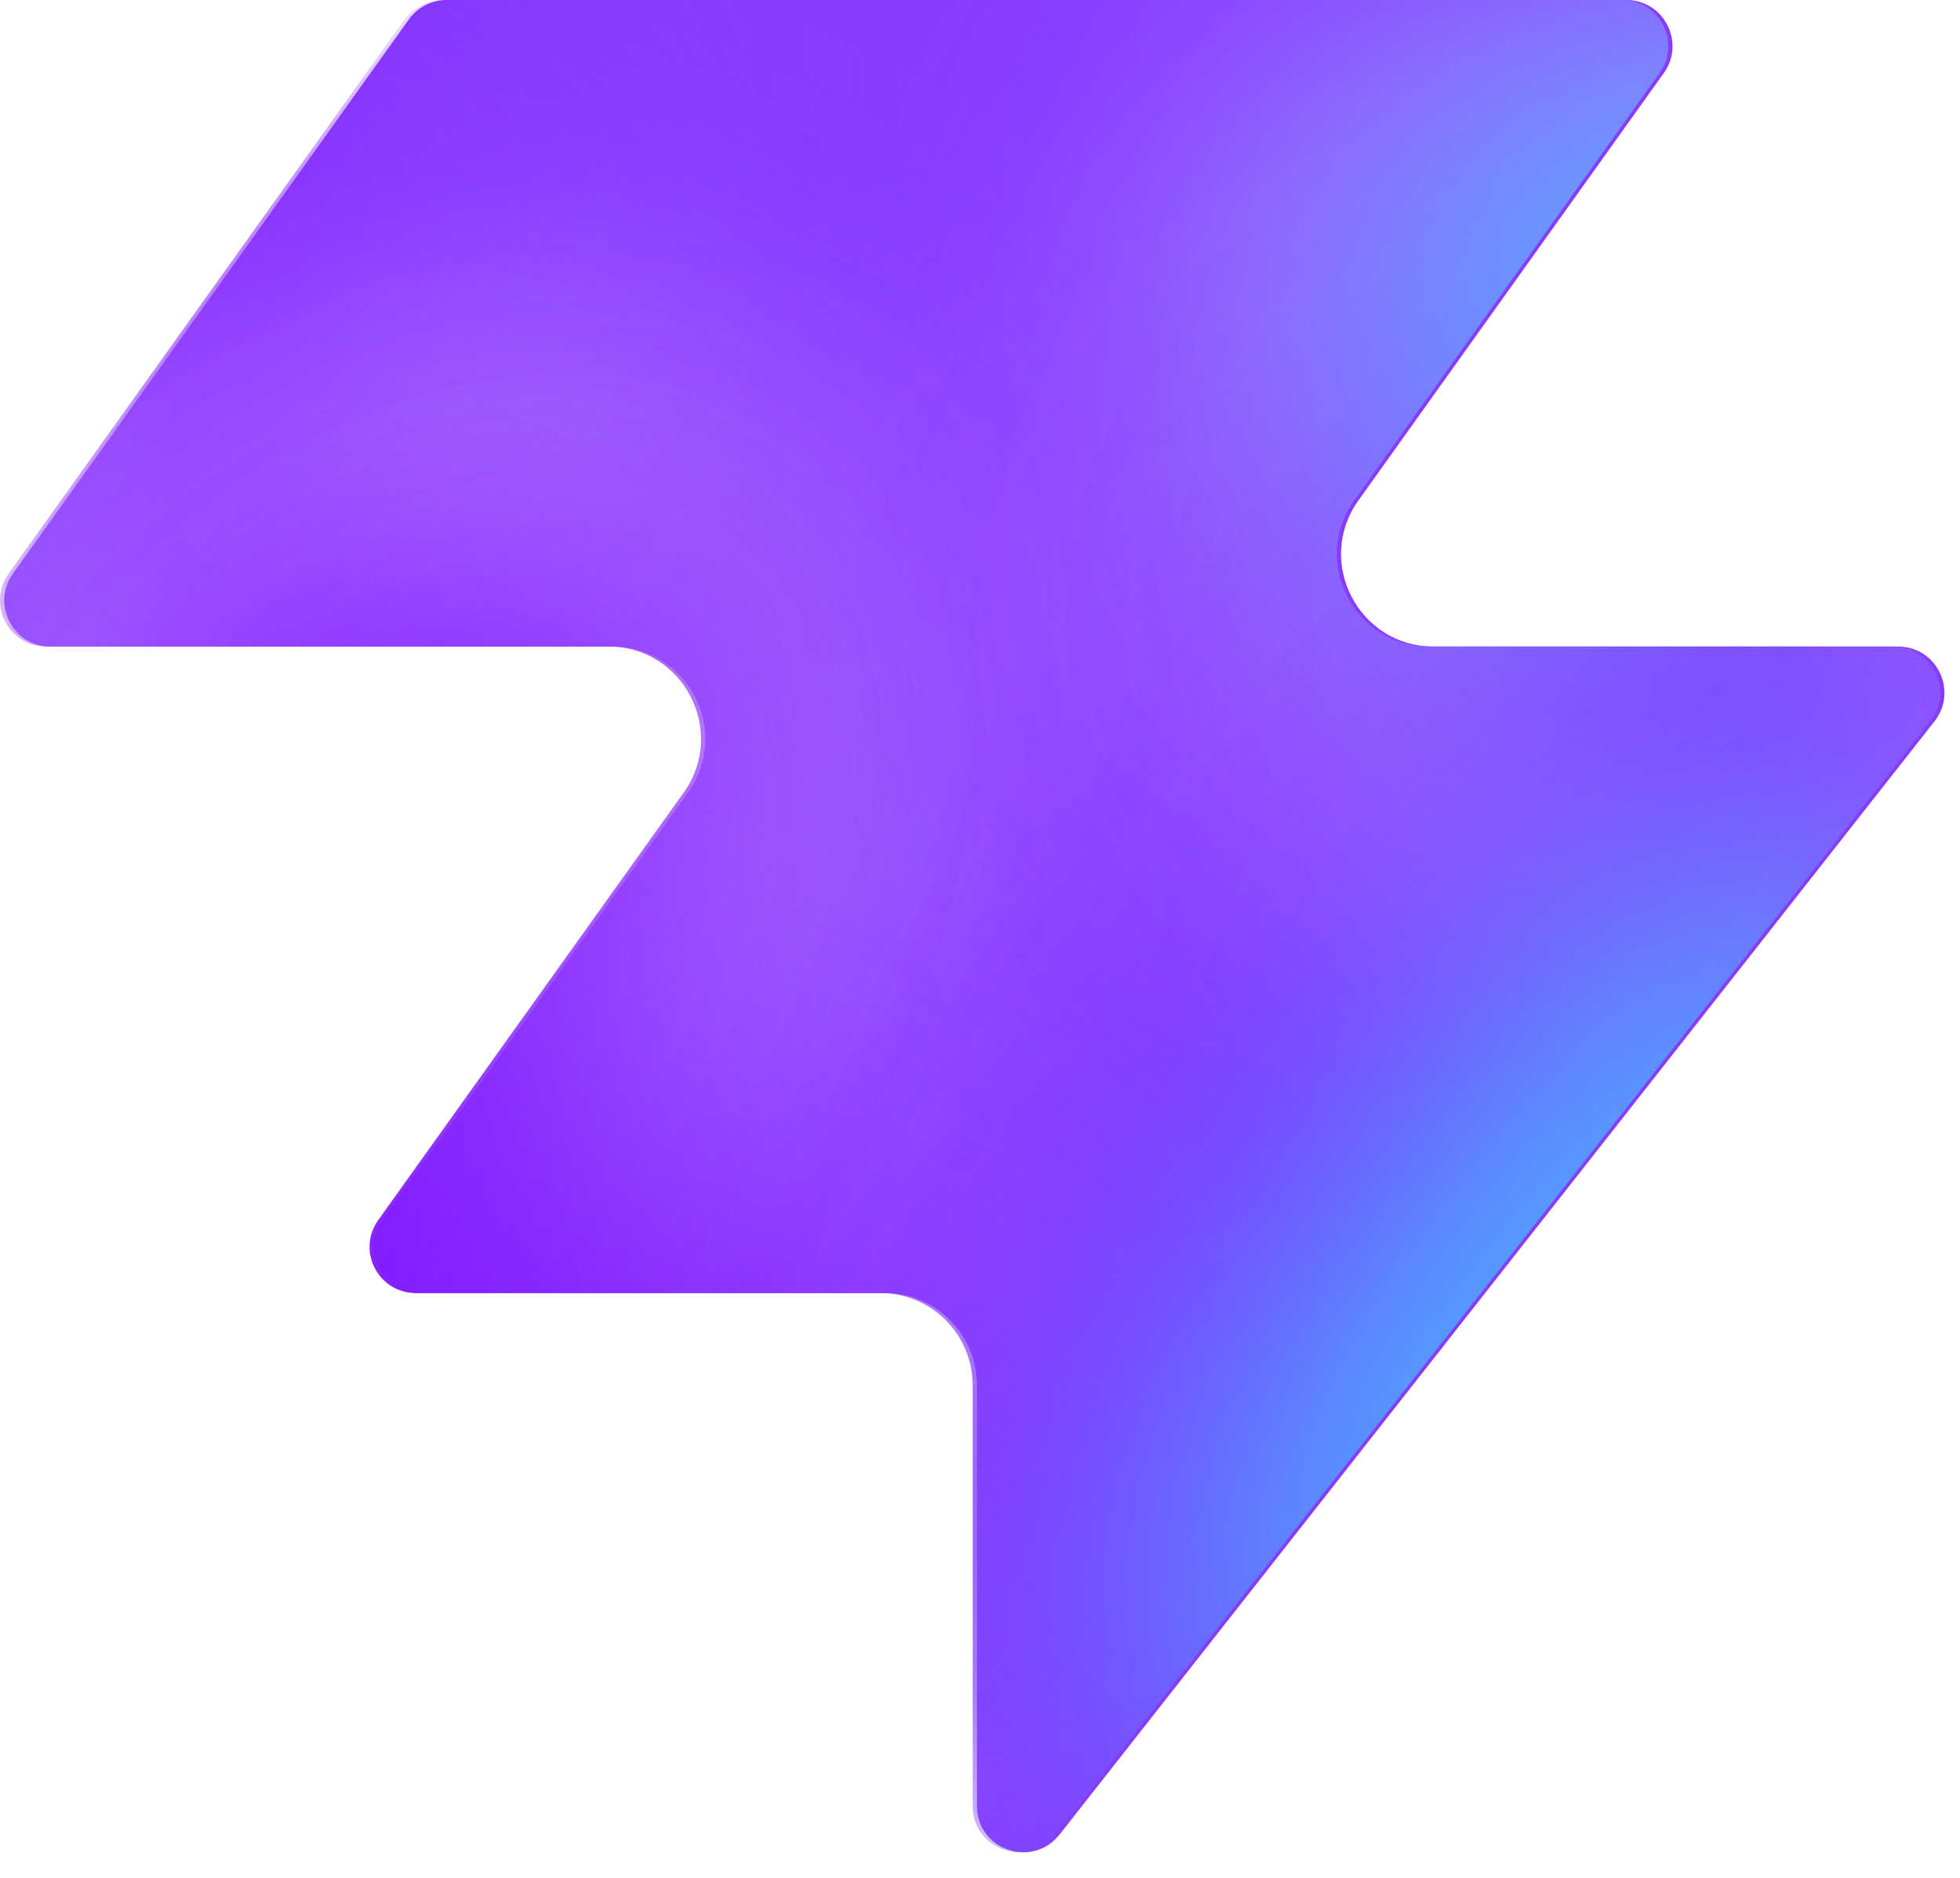
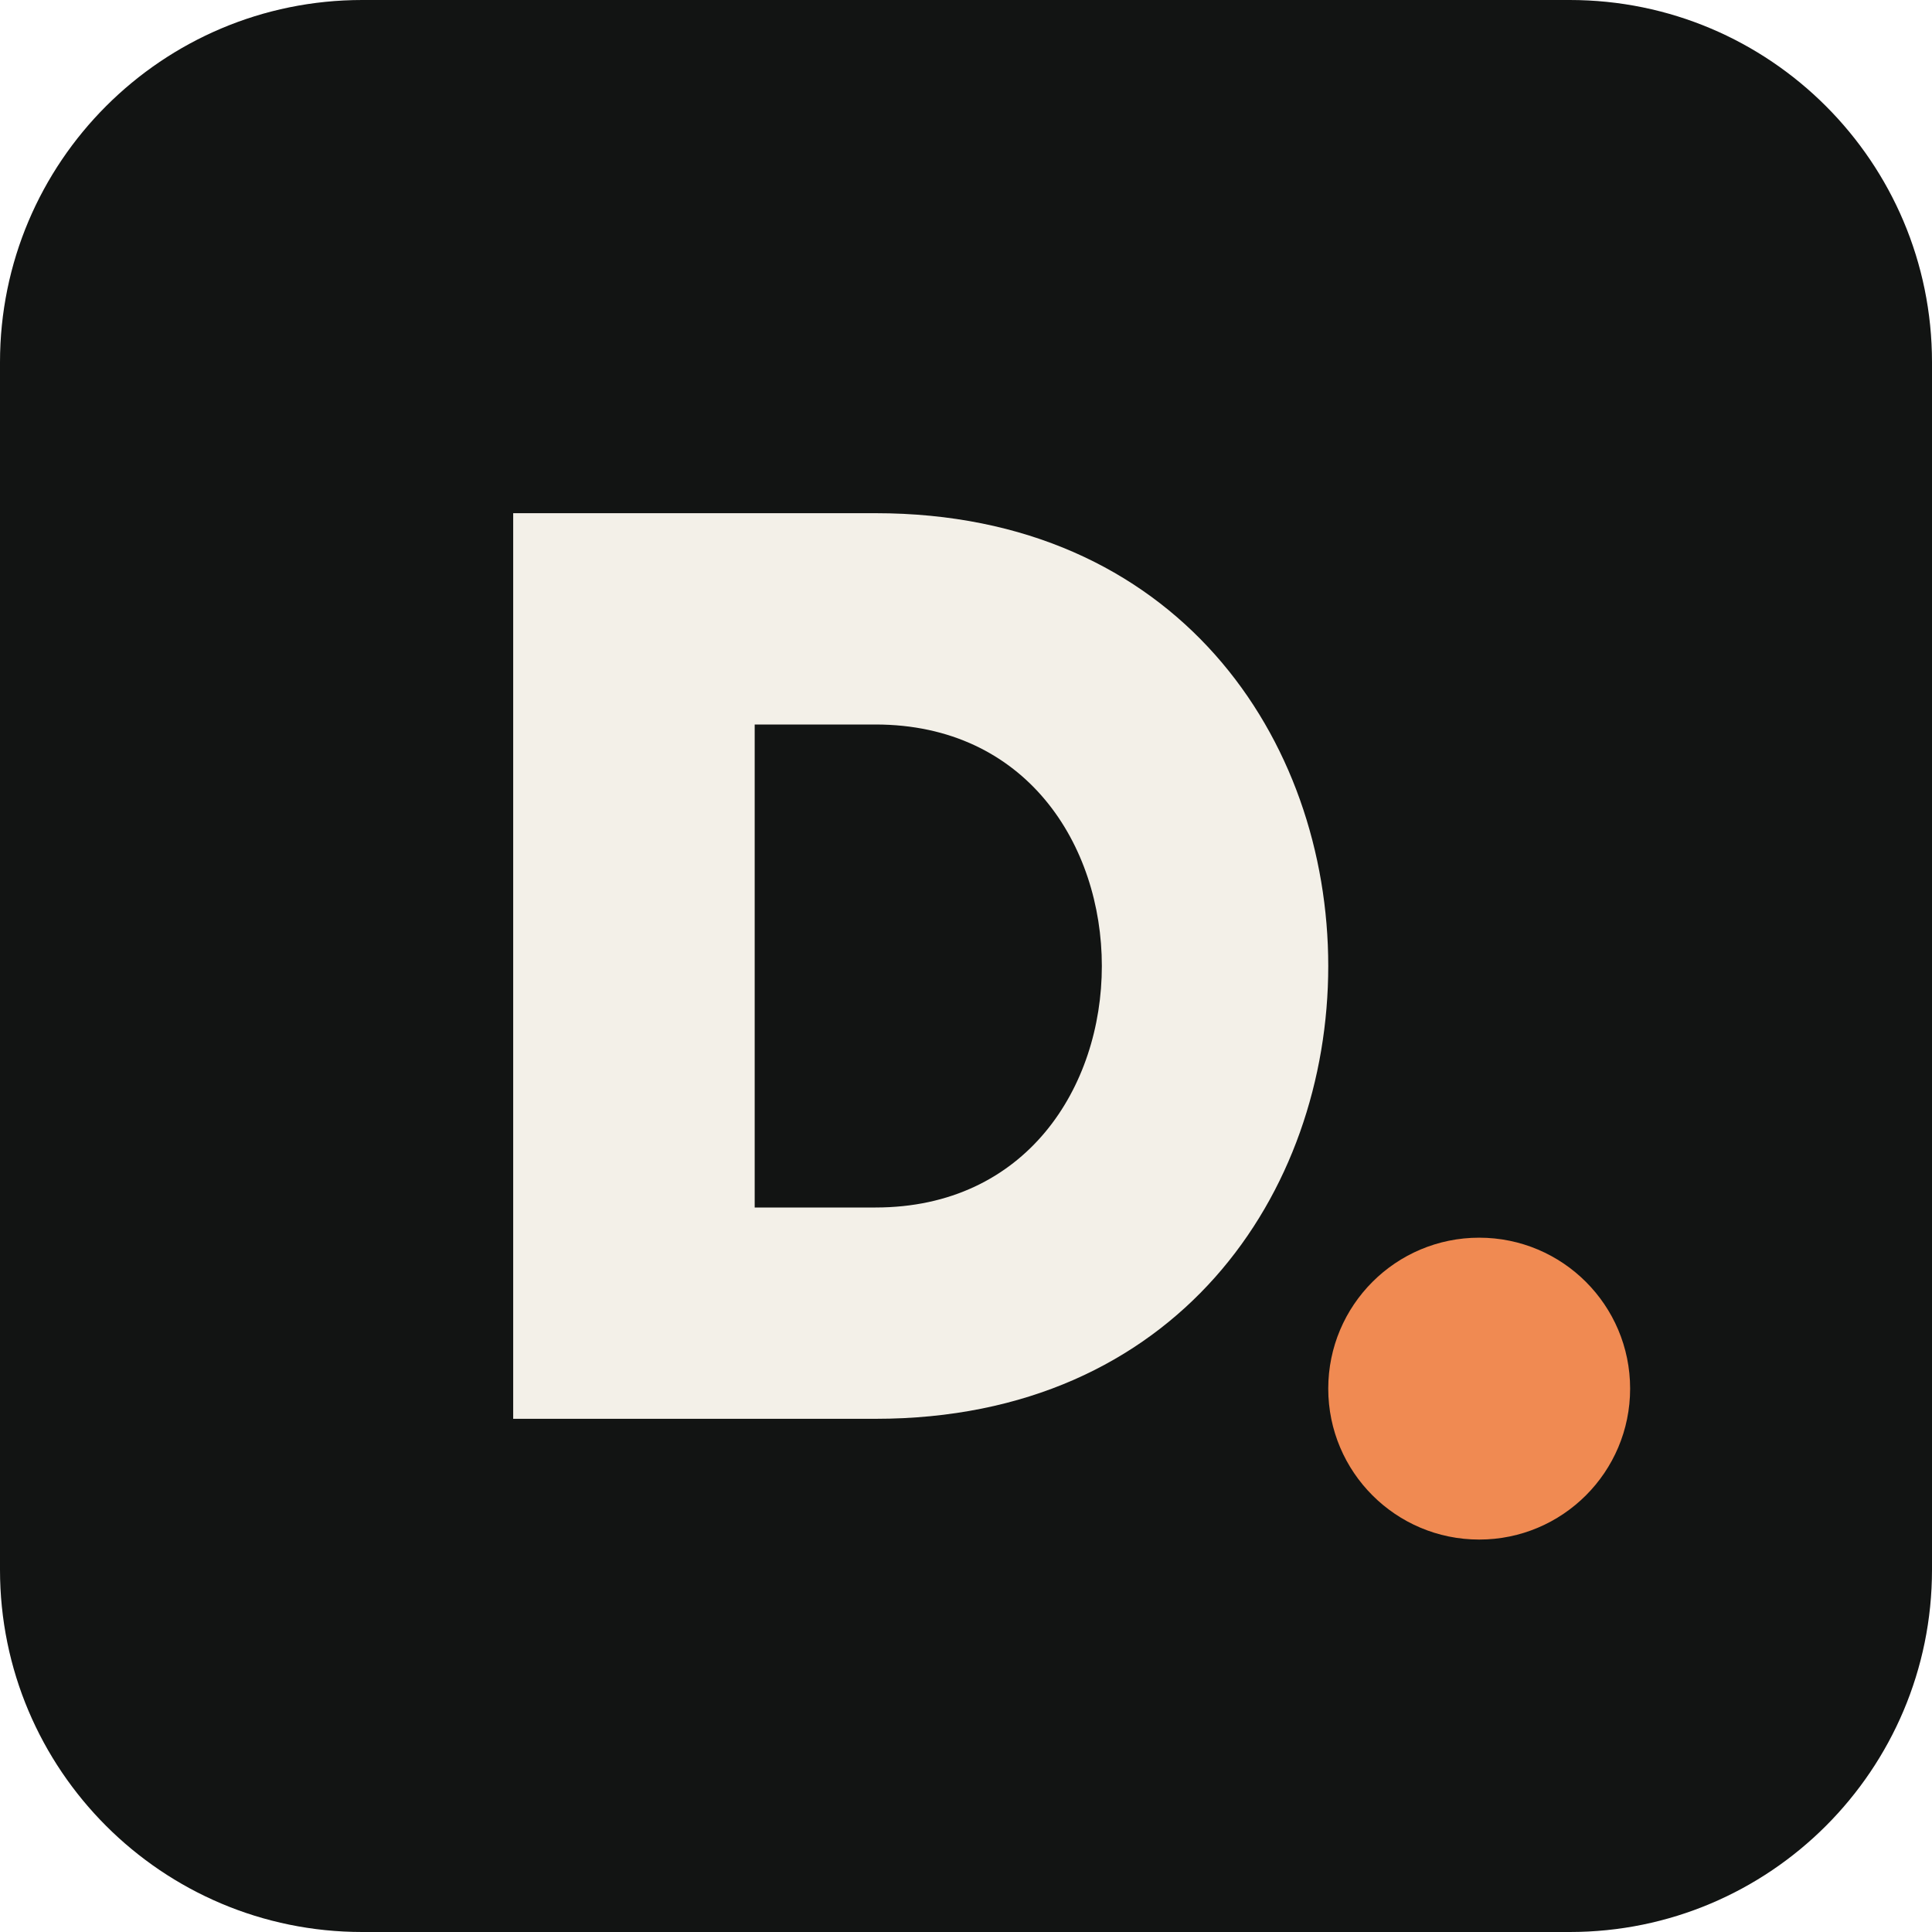
- <svg xmlns="http://www.w3.org/2000/svg" width="48" height="46" fill="none" viewBox="0 0 48 46">
-   <path fill="#863bff" d="M25.946 44.938c-.664.845-2.021.375-2.021-.698V33.937a2.26 2.26 0 0 0-2.262-2.262H10.287c-.92 0-1.456-1.04-.92-1.788l7.48-10.471c1.07-1.497 0-3.578-1.842-3.578H1.237c-.92 0-1.456-1.04-.92-1.788L10.013.474c.214-.297.556-.474.92-.474h28.894c.92 0 1.456 1.04.92 1.788l-7.48 10.471c-1.07 1.498 0 3.579 1.842 3.579h11.377c.943 0 1.473 1.088.89 1.83L25.947 44.94z" style="fill:#863bff;fill:color(display-p3 .525 .23 1);fill-opacity:1" />
-   <mask id="a" width="48" height="46" x="0" y="0" maskUnits="userSpaceOnUse" style="mask-type:alpha">
-     <path fill="#000" d="M25.842 44.938c-.664.844-2.021.375-2.021-.698V33.937a2.26 2.26 0 0 0-2.262-2.262H10.183c-.92 0-1.456-1.04-.92-1.788l7.48-10.471c1.07-1.498 0-3.579-1.842-3.579H1.133c-.92 0-1.456-1.04-.92-1.787L9.91.473c.214-.297.556-.474.92-.474h28.894c.92 0 1.456 1.04.92 1.788l-7.48 10.471c-1.07 1.498 0 3.578 1.842 3.578h11.377c.943 0 1.473 1.088.89 1.832L25.843 44.94z" style="fill:#000;fill-opacity:1" />
-   </mask>
-   <g mask="url(#a)">
-     <g filter="url(#b)">
-       <ellipse cx="5.508" cy="14.704" fill="#ede6ff" rx="5.508" ry="14.704" style="fill:#ede6ff;fill:color(display-p3 .927 .903 1);fill-opacity:1" transform="matrix(.00324 1 1 -.00324 -4.47 31.516)" />
-     </g>
-     <g filter="url(#c)">
-       <ellipse cx="10.399" cy="29.851" fill="#ede6ff" rx="10.399" ry="29.851" style="fill:#ede6ff;fill:color(display-p3 .927 .903 1);fill-opacity:1" transform="matrix(.00324 1 1 -.00324 -39.328 7.883)" />
-     </g>
-     <g filter="url(#d)">
-       <ellipse cx="5.508" cy="30.487" fill="#7e14ff" rx="5.508" ry="30.487" style="fill:#7e14ff;fill:color(display-p3 .492 .077 1);fill-opacity:1" transform="rotate(89.814 -25.913 -14.639)scale(1 -1)" />
-     </g>
-     <g filter="url(#e)">
-       <ellipse cx="5.508" cy="30.599" fill="#7e14ff" rx="5.508" ry="30.599" style="fill:#7e14ff;fill:color(display-p3 .492 .077 1);fill-opacity:1" transform="rotate(89.814 -32.644 -3.334)scale(1 -1)" />
-     </g>
-     <g filter="url(#f)">
-       <ellipse cx="5.508" cy="30.599" fill="#7e14ff" rx="5.508" ry="30.599" style="fill:#7e14ff;fill:color(display-p3 .492 .077 1);fill-opacity:1" transform="matrix(.00324 1 1 -.00324 -34.34 30.47)" />
-     </g>
-     <g filter="url(#g)">
-       <ellipse cx="14.072" cy="22.078" fill="#ede6ff" rx="14.072" ry="22.078" style="fill:#ede6ff;fill:color(display-p3 .927 .903 1);fill-opacity:1" transform="rotate(93.35 24.506 48.493)scale(-1 1)" />
-     </g>
-     <g filter="url(#h)">
-       <ellipse cx="3.47" cy="21.501" fill="#7e14ff" rx="3.47" ry="21.501" style="fill:#7e14ff;fill:color(display-p3 .492 .077 1);fill-opacity:1" transform="rotate(89.009 28.708 47.59)scale(-1 1)" />
-     </g>
-     <g filter="url(#i)">
-       <ellipse cx="3.47" cy="21.501" fill="#7e14ff" rx="3.47" ry="21.501" style="fill:#7e14ff;fill:color(display-p3 .492 .077 1);fill-opacity:1" transform="rotate(89.009 28.708 47.59)scale(-1 1)" />
-     </g>
-     <g filter="url(#j)">
-       <ellipse cx=".387" cy="8.972" fill="#7e14ff" rx="4.407" ry="29.108" style="fill:#7e14ff;fill:color(display-p3 .492 .077 1);fill-opacity:1" transform="rotate(39.51 .387 8.972)" />
-     </g>
-     <g filter="url(#k)">
-       <ellipse cx="47.523" cy="-6.092" fill="#7e14ff" rx="4.407" ry="29.108" style="fill:#7e14ff;fill:color(display-p3 .492 .077 1);fill-opacity:1" transform="rotate(37.892 47.523 -6.092)" />
-     </g>
-     <g filter="url(#l)">
-       <ellipse cx="41.412" cy="6.333" fill="#47bfff" rx="5.971" ry="9.665" style="fill:#47bfff;fill:color(display-p3 .28 .748 1);fill-opacity:1" transform="rotate(37.892 41.412 6.333)" />
-     </g>
-     <g filter="url(#m)">
-       <ellipse cx="-1.879" cy="38.332" fill="#7e14ff" rx="4.407" ry="29.108" style="fill:#7e14ff;fill:color(display-p3 .492 .077 1);fill-opacity:1" transform="rotate(37.892 -1.88 38.332)" />
-     </g>
-     <g filter="url(#n)">
-       <ellipse cx="-1.879" cy="38.332" fill="#7e14ff" rx="4.407" ry="29.108" style="fill:#7e14ff;fill:color(display-p3 .492 .077 1);fill-opacity:1" transform="rotate(37.892 -1.88 38.332)" />
-     </g>
-     <g filter="url(#o)">
-       <ellipse cx="35.651" cy="29.907" fill="#7e14ff" rx="4.407" ry="29.108" style="fill:#7e14ff;fill:color(display-p3 .492 .077 1);fill-opacity:1" transform="rotate(37.892 35.651 29.907)" />
-     </g>
-     <g filter="url(#p)">
-       <ellipse cx="38.418" cy="32.4" fill="#47bfff" rx="5.971" ry="15.297" style="fill:#47bfff;fill:color(display-p3 .28 .748 1);fill-opacity:1" transform="rotate(37.892 38.418 32.4)" />
-     </g>
-   </g>
-   <defs>
-     <filter id="b" width="60.045" height="41.654" x="-19.77" y="16.149" color-interpolation-filters="sRGB" filterUnits="userSpaceOnUse">
-       <feFlood flood-opacity="0" result="BackgroundImageFix" />
-       <feBlend in="SourceGraphic" in2="BackgroundImageFix" result="shape" />
-       <feGaussianBlur result="effect1_foregroundBlur_2002_17158" stdDeviation="7.659" />
-     </filter>
-     <filter id="c" width="90.34" height="51.437" x="-54.613" y="-7.533" color-interpolation-filters="sRGB" filterUnits="userSpaceOnUse">
-       <feFlood flood-opacity="0" result="BackgroundImageFix" />
-       <feBlend in="SourceGraphic" in2="BackgroundImageFix" result="shape" />
-       <feGaussianBlur result="effect1_foregroundBlur_2002_17158" stdDeviation="7.659" />
-     </filter>
-     <filter id="d" width="79.355" height="29.4" x="-49.64" y="2.03" color-interpolation-filters="sRGB" filterUnits="userSpaceOnUse">
-       <feFlood flood-opacity="0" result="BackgroundImageFix" />
-       <feBlend in="SourceGraphic" in2="BackgroundImageFix" result="shape" />
-       <feGaussianBlur result="effect1_foregroundBlur_2002_17158" stdDeviation="4.596" />
-     </filter>
-     <filter id="e" width="79.579" height="29.4" x="-45.045" y="20.029" color-interpolation-filters="sRGB" filterUnits="userSpaceOnUse">
-       <feFlood flood-opacity="0" result="BackgroundImageFix" />
-       <feBlend in="SourceGraphic" in2="BackgroundImageFix" result="shape" />
-       <feGaussianBlur result="effect1_foregroundBlur_2002_17158" stdDeviation="4.596" />
-     </filter>
-     <filter id="f" width="79.579" height="29.4" x="-43.513" y="21.178" color-interpolation-filters="sRGB" filterUnits="userSpaceOnUse">
-       <feFlood flood-opacity="0" result="BackgroundImageFix" />
-       <feBlend in="SourceGraphic" in2="BackgroundImageFix" result="shape" />
-       <feGaussianBlur result="effect1_foregroundBlur_2002_17158" stdDeviation="4.596" />
-     </filter>
-     <filter id="g" width="74.749" height="58.852" x="15.756" y="-17.901" color-interpolation-filters="sRGB" filterUnits="userSpaceOnUse">
-       <feFlood flood-opacity="0" result="BackgroundImageFix" />
-       <feBlend in="SourceGraphic" in2="BackgroundImageFix" result="shape" />
-       <feGaussianBlur result="effect1_foregroundBlur_2002_17158" stdDeviation="7.659" />
-     </filter>
-     <filter id="h" width="61.377" height="25.362" x="23.548" y="2.284" color-interpolation-filters="sRGB" filterUnits="userSpaceOnUse">
-       <feFlood flood-opacity="0" result="BackgroundImageFix" />
-       <feBlend in="SourceGraphic" in2="BackgroundImageFix" result="shape" />
-       <feGaussianBlur result="effect1_foregroundBlur_2002_17158" stdDeviation="4.596" />
-     </filter>
-     <filter id="i" width="61.377" height="25.362" x="23.548" y="2.284" color-interpolation-filters="sRGB" filterUnits="userSpaceOnUse">
-       <feFlood flood-opacity="0" result="BackgroundImageFix" />
-       <feBlend in="SourceGraphic" in2="BackgroundImageFix" result="shape" />
-       <feGaussianBlur result="effect1_foregroundBlur_2002_17158" stdDeviation="4.596" />
-     </filter>
-     <filter id="j" width="56.045" height="63.649" x="-27.636" y="-22.853" color-interpolation-filters="sRGB" filterUnits="userSpaceOnUse">
-       <feFlood flood-opacity="0" result="BackgroundImageFix" />
-       <feBlend in="SourceGraphic" in2="BackgroundImageFix" result="shape" />
-       <feGaussianBlur result="effect1_foregroundBlur_2002_17158" stdDeviation="4.596" />
-     </filter>
-     <filter id="k" width="54.814" height="64.646" x="20.116" y="-38.415" color-interpolation-filters="sRGB" filterUnits="userSpaceOnUse">
-       <feFlood flood-opacity="0" result="BackgroundImageFix" />
-       <feBlend in="SourceGraphic" in2="BackgroundImageFix" result="shape" />
-       <feGaussianBlur result="effect1_foregroundBlur_2002_17158" stdDeviation="4.596" />
-     </filter>
-     <filter id="l" width="33.541" height="35.313" x="24.641" y="-11.323" color-interpolation-filters="sRGB" filterUnits="userSpaceOnUse">
-       <feFlood flood-opacity="0" result="BackgroundImageFix" />
-       <feBlend in="SourceGraphic" in2="BackgroundImageFix" result="shape" />
-       <feGaussianBlur result="effect1_foregroundBlur_2002_17158" stdDeviation="4.596" />
-     </filter>
-     <filter id="m" width="54.814" height="64.646" x="-29.286" y="6.009" color-interpolation-filters="sRGB" filterUnits="userSpaceOnUse">
-       <feFlood flood-opacity="0" result="BackgroundImageFix" />
-       <feBlend in="SourceGraphic" in2="BackgroundImageFix" result="shape" />
-       <feGaussianBlur result="effect1_foregroundBlur_2002_17158" stdDeviation="4.596" />
-     </filter>
-     <filter id="n" width="54.814" height="64.646" x="-29.286" y="6.009" color-interpolation-filters="sRGB" filterUnits="userSpaceOnUse">
-       <feFlood flood-opacity="0" result="BackgroundImageFix" />
-       <feBlend in="SourceGraphic" in2="BackgroundImageFix" result="shape" />
-       <feGaussianBlur result="effect1_foregroundBlur_2002_17158" stdDeviation="4.596" />
-     </filter>
-     <filter id="o" width="54.814" height="64.646" x="8.244" y="-2.416" color-interpolation-filters="sRGB" filterUnits="userSpaceOnUse">
-       <feFlood flood-opacity="0" result="BackgroundImageFix" />
-       <feBlend in="SourceGraphic" in2="BackgroundImageFix" result="shape" />
-       <feGaussianBlur result="effect1_foregroundBlur_2002_17158" stdDeviation="4.596" />
-     </filter>
-     <filter id="p" width="39.409" height="43.623" x="18.713" y="10.588" color-interpolation-filters="sRGB" filterUnits="userSpaceOnUse">
-       <feFlood flood-opacity="0" result="BackgroundImageFix" />
-       <feBlend in="SourceGraphic" in2="BackgroundImageFix" result="shape" />
-       <feGaussianBlur result="effect1_foregroundBlur_2002_17158" stdDeviation="4.596" />
-     </filter>
-   </defs>
+ <svg xmlns="http://www.w3.org/2000/svg" viewBox="0 0 64 64">
+   <rect width="64" height="64" rx="12" fill="#121413" />
+   <path d="M17 17h12c20 0 20 30 0 30H17zm8 7v16h4c10 0 10-16 0-16z" fill="#f3f0e8" />
+   <circle cx="49" cy="46" r="5" fill="#f08a52" />
</svg>
